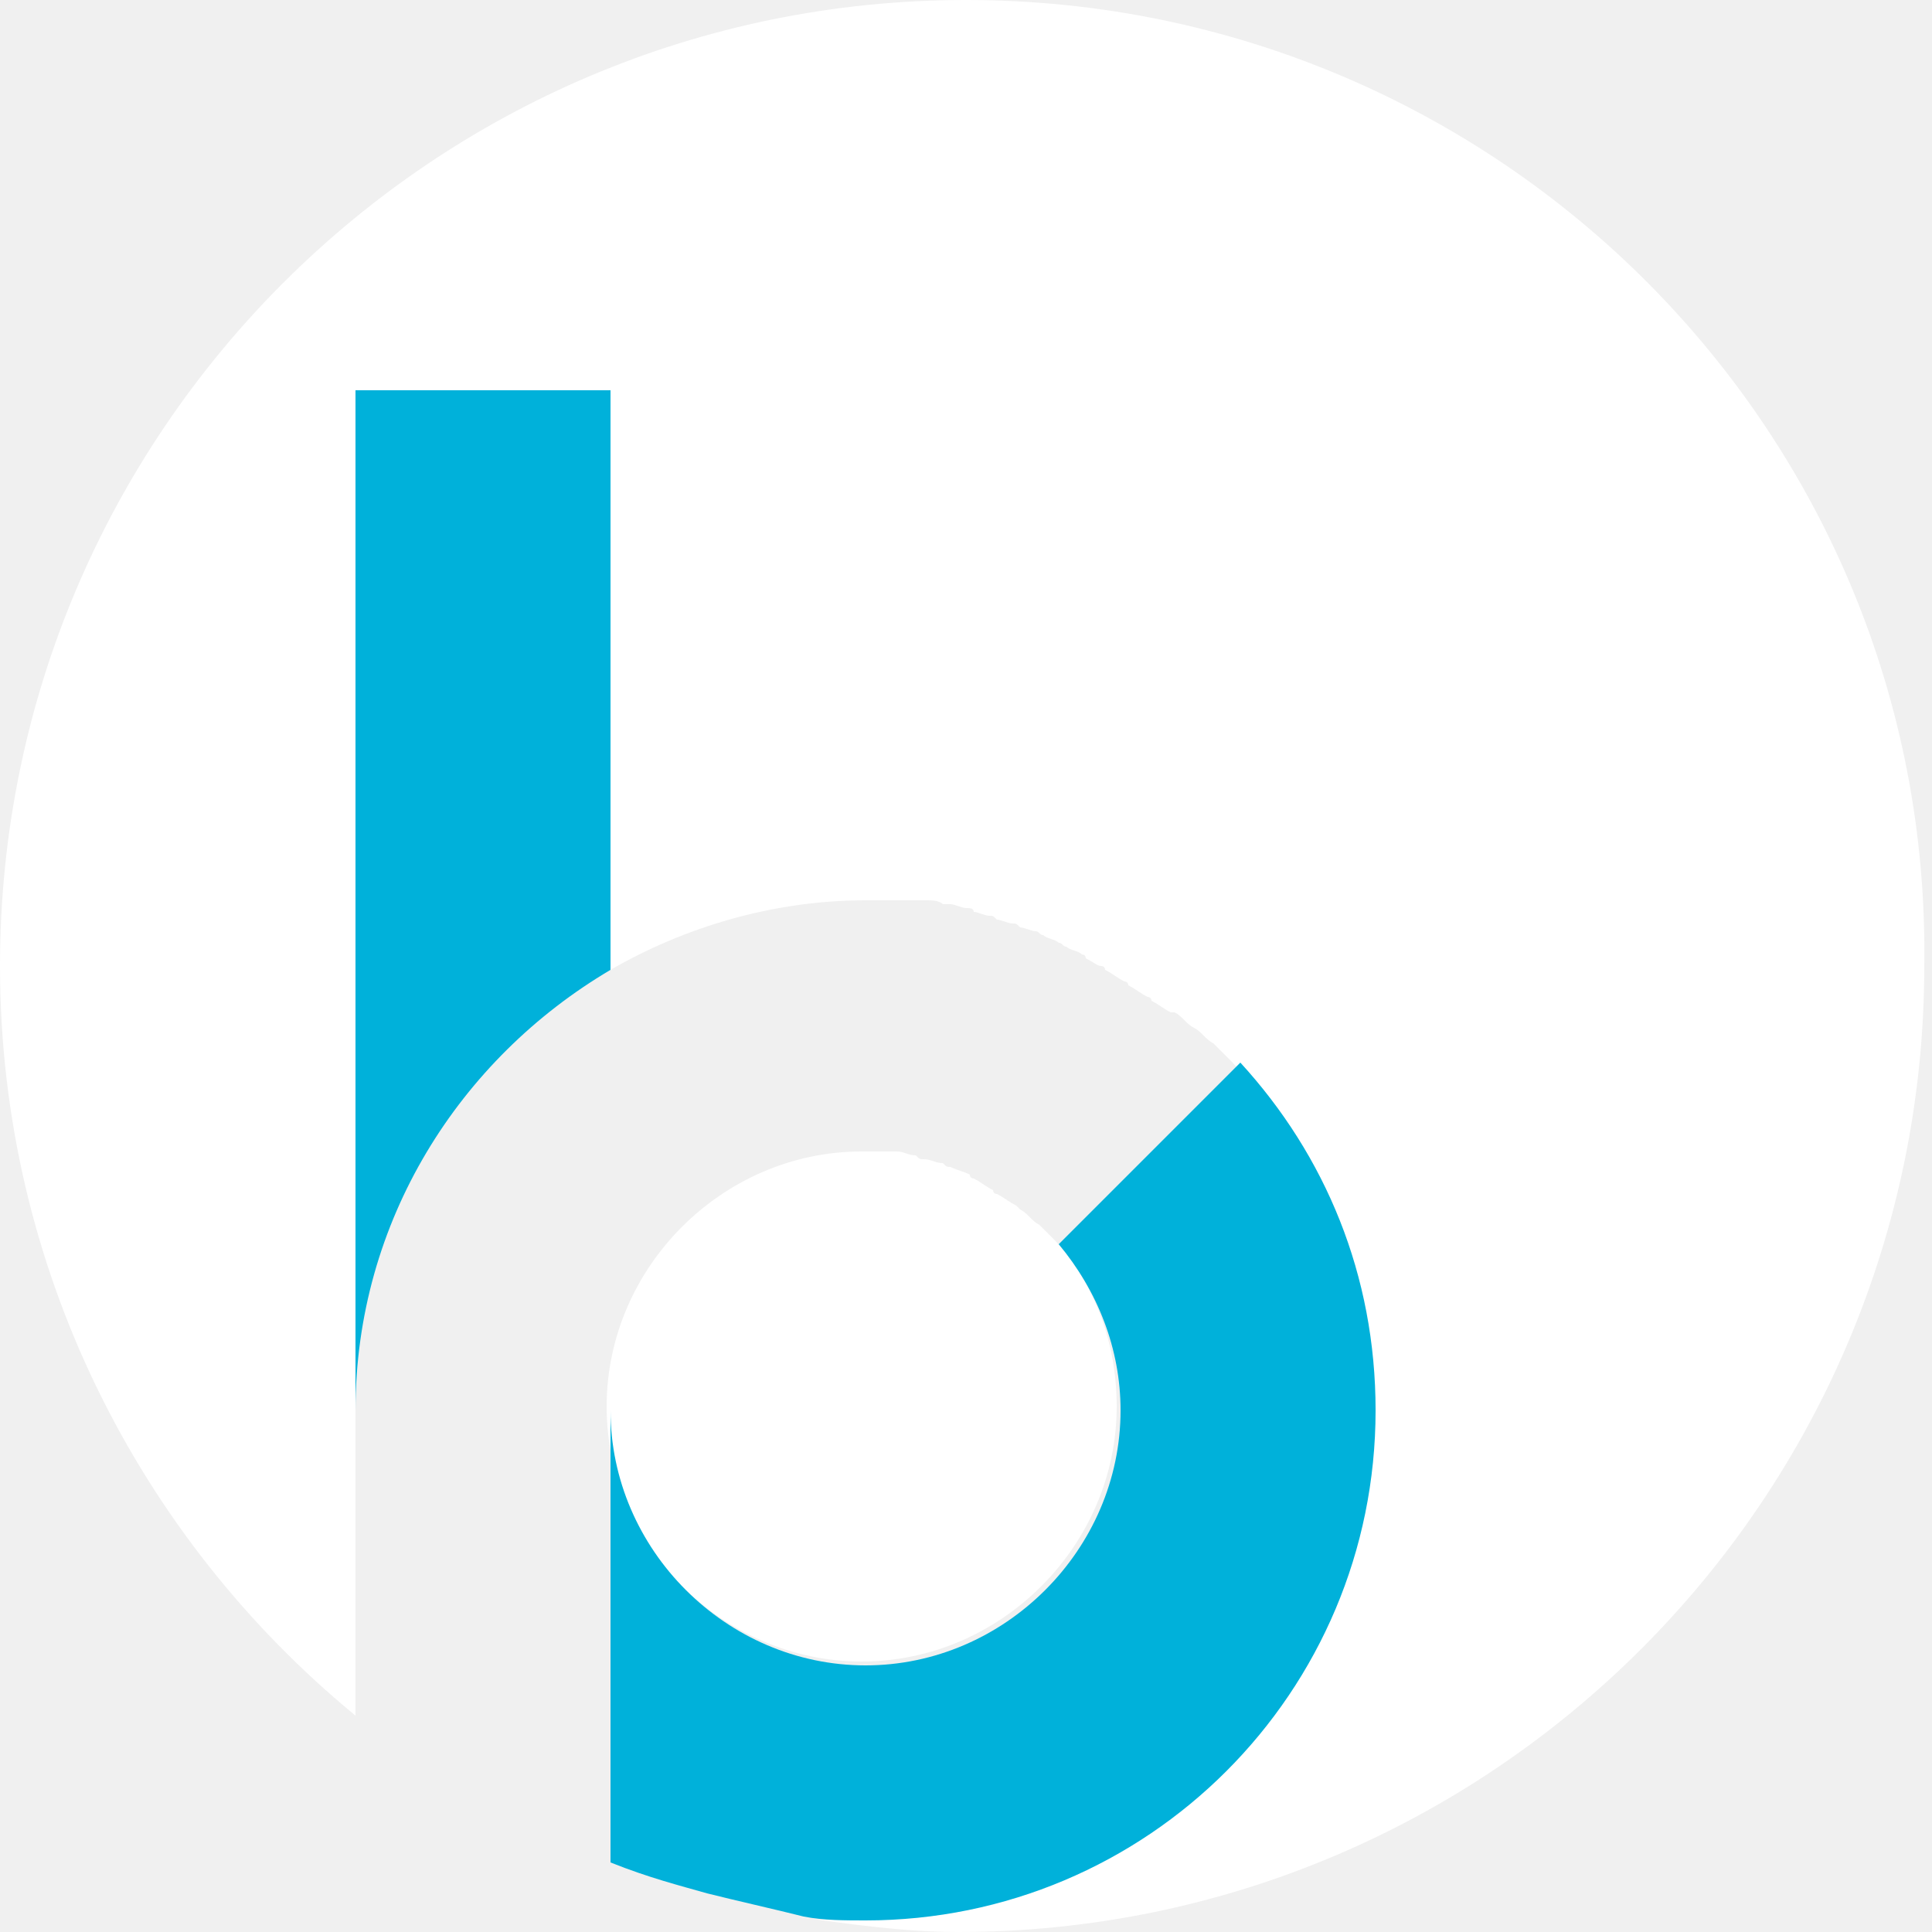
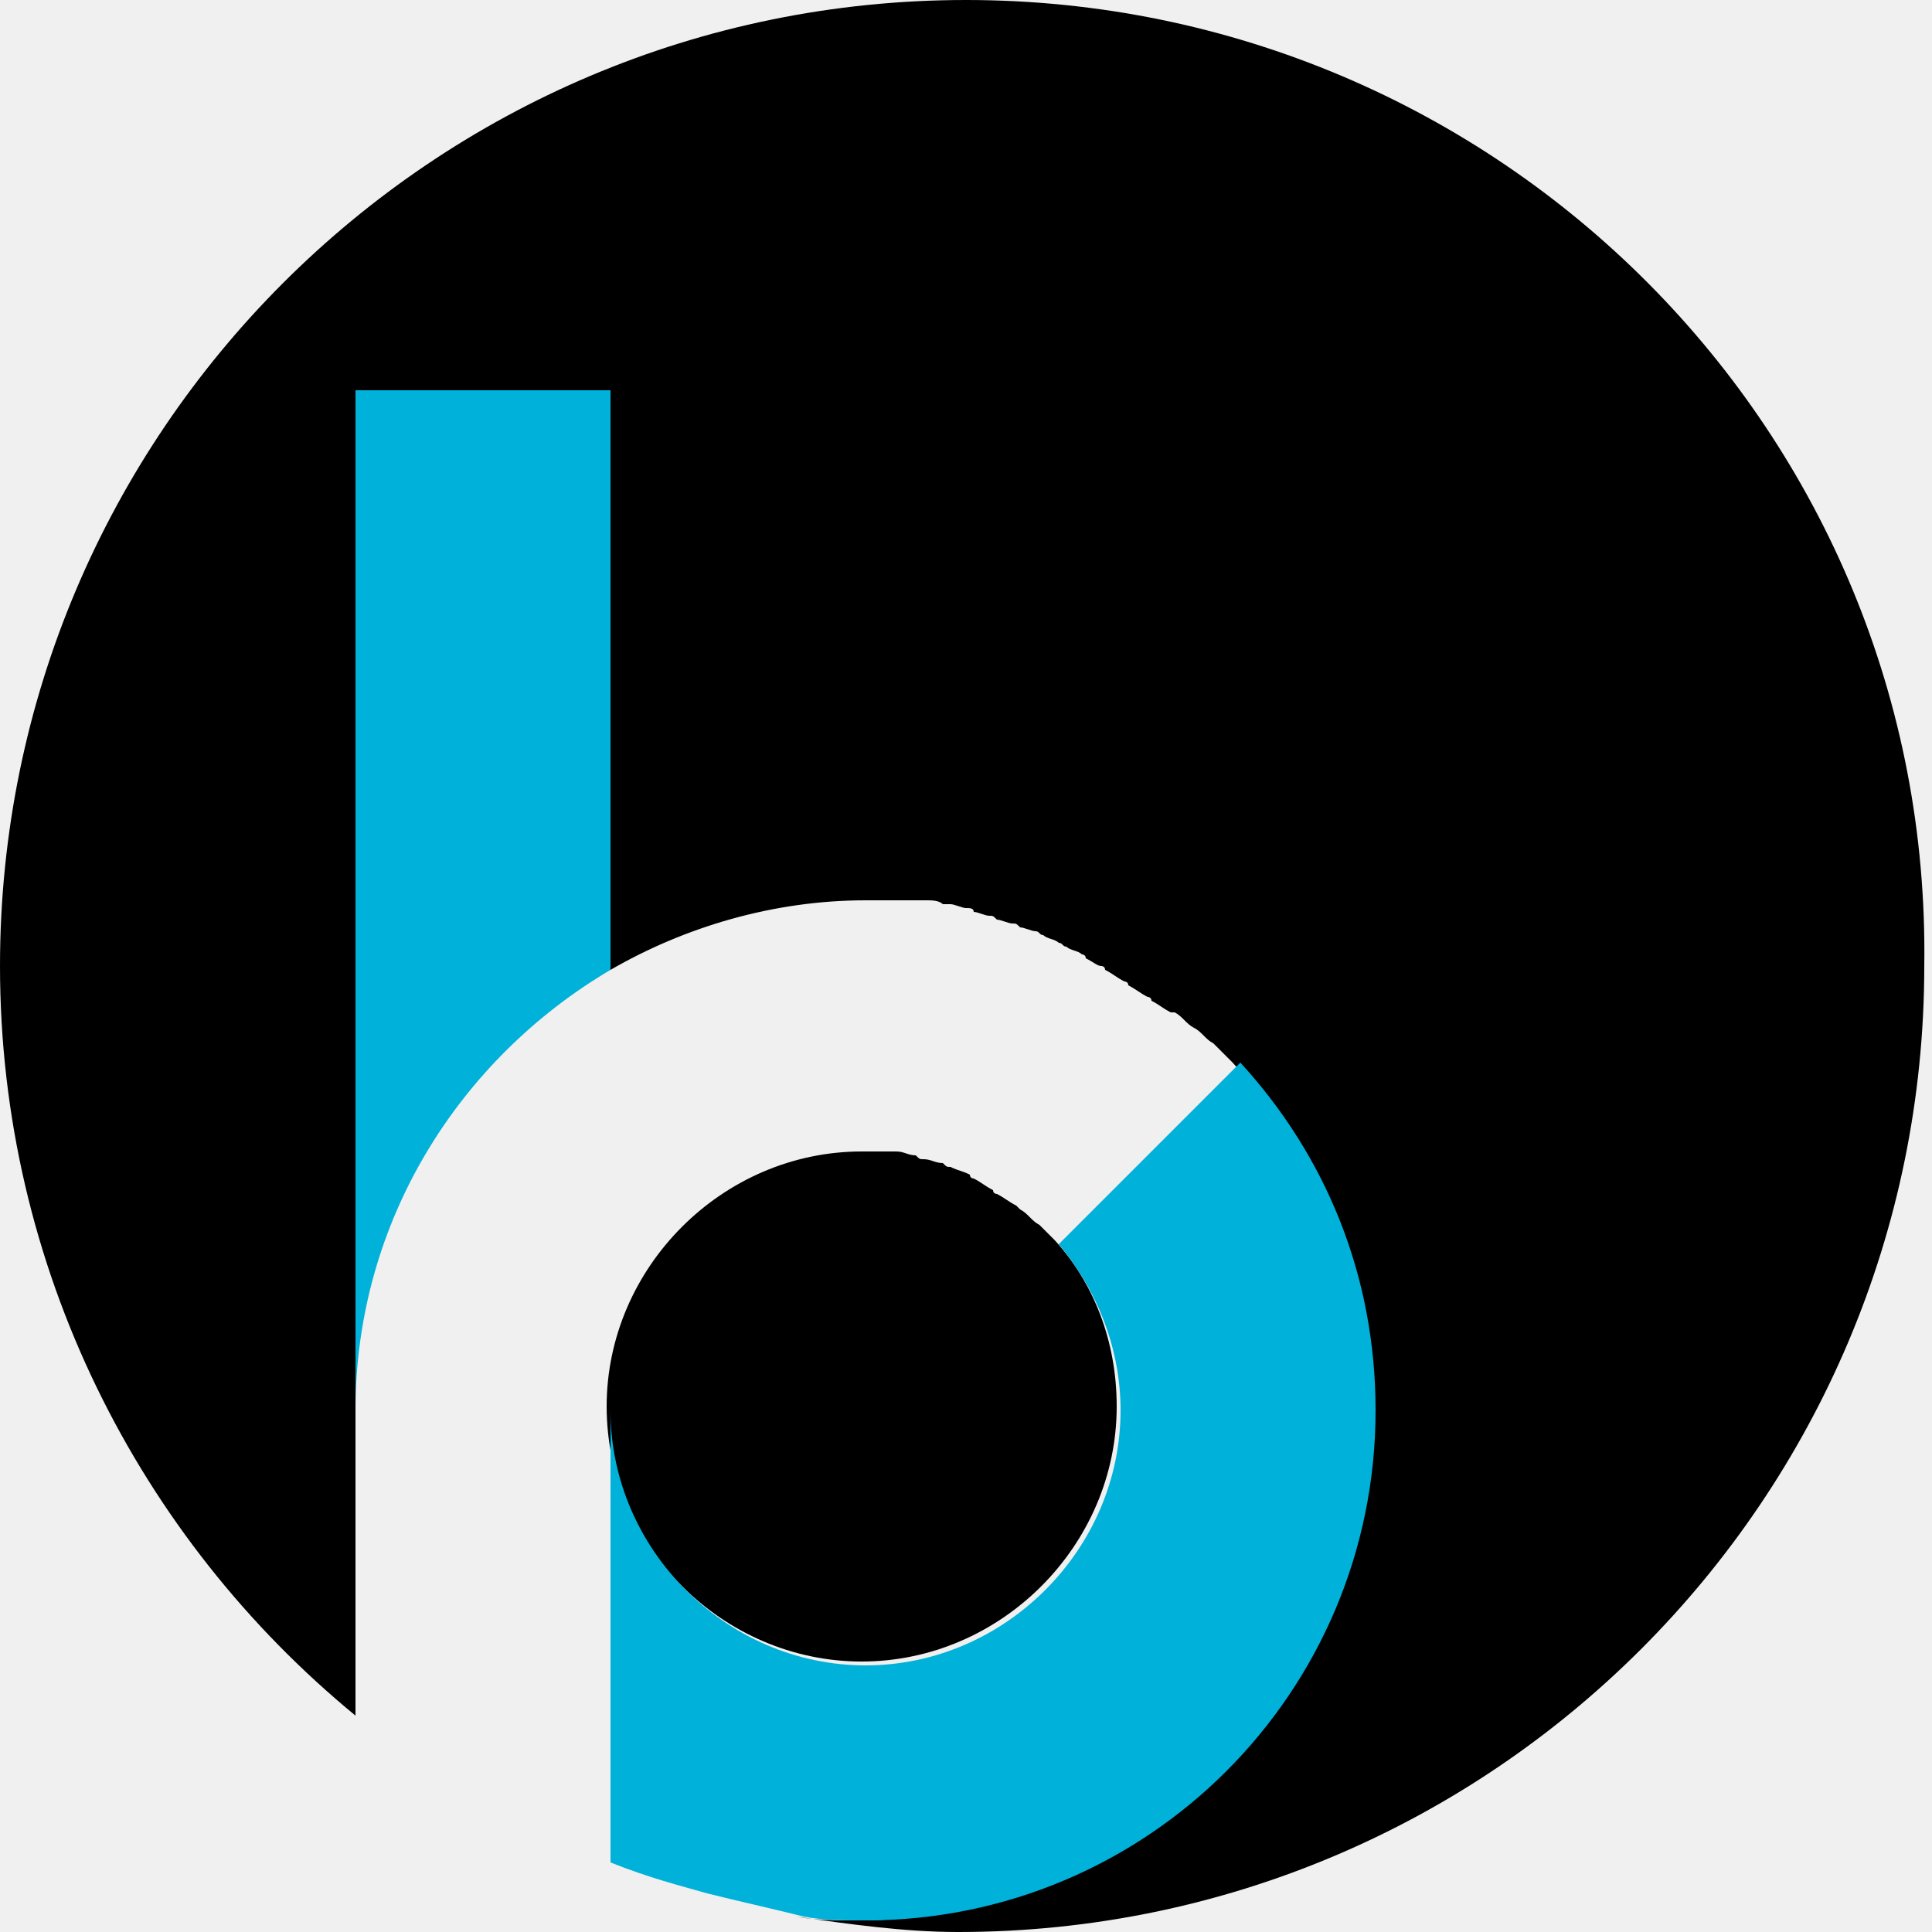
<svg xmlns="http://www.w3.org/2000/svg" version="1.1" id="icons" x="0px" y="0px" viewBox="0 0 50 50" style="enable-background:new 0 0 50 50;" xml:space="preserve">
  <g>
    <g>
      <path d="M39.7,36.8c-0.2,1.1-0.5,2.1-0.8,3.1h1.9L39.7,36.8z" />
      <path d="M32.5,9.4v7.1l7.2,20.3c0.7-3.5,0.8-7.5,0.8-11.8C40.6,17.2,38.1,14,32.5,9.4z" />
    </g>
    <g>
-       <path style="fill:#FFFFFF;" d="M25,0C11.2,0,0,11.2,0,25c0,7.8,3.6,14.8,9.2,19.4v-7.8V10.1h6.6v15c1.9-1.1,4.2-1.8,6.6-1.8    c0.2,0,0.5,0,0.7,0c0.1,0,0.1,0,0.2,0c0.2,0,0.3,0,0.5,0c0.1,0,0.2,0,0.2,0c0.1,0,0.3,0,0.4,0.1c0.1,0,0.2,0,0.2,0    c0.1,0,0.3,0.1,0.4,0.1c0.1,0,0.2,0,0.2,0.1c0.1,0,0.3,0.1,0.4,0.1c0.1,0,0.1,0,0.2,0.1c0.1,0,0.3,0.1,0.4,0.1    c0.1,0,0.1,0,0.2,0.1c0.1,0,0.3,0.1,0.4,0.1c0.1,0,0.1,0.1,0.2,0.1c0.1,0.1,0.3,0.1,0.4,0.2c0.1,0,0.1,0.1,0.2,0.1    c0.1,0.1,0.3,0.1,0.4,0.2c0,0,0.1,0,0.1,0.1c0.2,0.1,0.3,0.2,0.4,0.2c0,0,0.1,0,0.1,0.1c0.2,0.1,0.3,0.2,0.5,0.3    c0,0,0.1,0,0.1,0.1c0.2,0.1,0.3,0.2,0.5,0.3c0,0,0.1,0,0.1,0.1c0.2,0.1,0.3,0.2,0.5,0.3c0,0,0,0,0.1,0c0.2,0.1,0.3,0.3,0.5,0.4    c0,0,0,0,0,0c0.2,0.1,0.3,0.3,0.5,0.4c0,0,0,0,0,0c0.2,0.2,0.3,0.3,0.5,0.5l0,0c2.2,2.4,3.5,5.5,3.5,9c0,7.3-5.9,13.2-13.2,13.2    c-0.5,0-1.1,0-1.6-0.1c1.4,0.2,2.8,0.4,4.2,0.4c13.8,0,25-11.2,25-25C50,11.2,38.8,0,25,0z" />
-       <path style="fill:#FFFFFF;" d="M26.9,31.7c-0.2-0.1-0.3-0.3-0.5-0.4c0,0,0,0-0.1-0.1c-0.2-0.1-0.3-0.2-0.5-0.3c0,0-0.1,0-0.1-0.1    c-0.2-0.1-0.3-0.2-0.5-0.3c0,0-0.1,0-0.1-0.1c-0.2-0.1-0.3-0.1-0.5-0.2c-0.1,0-0.1,0-0.2-0.1c-0.2,0-0.3-0.1-0.5-0.1    c-0.1,0-0.1,0-0.2-0.1c-0.2,0-0.3-0.1-0.5-0.1c-0.1,0-0.1,0-0.2,0c-0.2,0-0.5,0-0.7,0c-3.6,0-6.6,3-6.6,6.6c0,3.6,3,6.6,6.6,6.6    s6.6-3,6.6-6.6c0-1.7-0.6-3.2-1.6-4.3C27.2,32,27.1,31.9,26.9,31.7C26.9,31.7,26.9,31.7,26.9,31.7z" />
+       <path d="M25,0C11.2,0,0,11.2,0,25c0,7.8,3.6,14.8,9.2,19.4v-7.8V10.1h6.6v15c1.9-1.1,4.2-1.8,6.6-1.8    c0.2,0,0.5,0,0.7,0c0.1,0,0.1,0,0.2,0c0.2,0,0.3,0,0.5,0c0.1,0,0.2,0,0.2,0c0.1,0,0.3,0,0.4,0.1c0.1,0,0.2,0,0.2,0    c0.1,0,0.3,0.1,0.4,0.1c0.1,0,0.2,0,0.2,0.1c0.1,0,0.3,0.1,0.4,0.1c0.1,0,0.1,0,0.2,0.1c0.1,0,0.3,0.1,0.4,0.1    c0.1,0,0.1,0,0.2,0.1c0.1,0,0.3,0.1,0.4,0.1c0.1,0,0.1,0.1,0.2,0.1c0.1,0.1,0.3,0.1,0.4,0.2c0.1,0,0.1,0.1,0.2,0.1    c0.1,0.1,0.3,0.1,0.4,0.2c0,0,0.1,0,0.1,0.1c0.2,0.1,0.3,0.2,0.4,0.2c0,0,0.1,0,0.1,0.1c0.2,0.1,0.3,0.2,0.5,0.3    c0,0,0.1,0,0.1,0.1c0.2,0.1,0.3,0.2,0.5,0.3c0,0,0.1,0,0.1,0.1c0.2,0.1,0.3,0.2,0.5,0.3c0,0,0,0,0.1,0c0.2,0.1,0.3,0.3,0.5,0.4    c0,0,0,0,0,0c0.2,0.1,0.3,0.3,0.5,0.4c0,0,0,0,0,0c0.2,0.2,0.3,0.3,0.5,0.5l0,0c2.2,2.4,3.5,5.5,3.5,9c0,7.3-5.9,13.2-13.2,13.2    c-0.5,0-1.1,0-1.6-0.1c1.4,0.2,2.8,0.4,4.2,0.4c13.8,0,25-11.2,25-25C50,11.2,38.8,0,25,0z" />
+       <path d="M26.9,31.7c-0.2-0.1-0.3-0.3-0.5-0.4c0,0,0,0-0.1-0.1c-0.2-0.1-0.3-0.2-0.5-0.3c0,0-0.1,0-0.1-0.1    c-0.2-0.1-0.3-0.2-0.5-0.3c0,0-0.1,0-0.1-0.1c-0.2-0.1-0.3-0.1-0.5-0.2c-0.1,0-0.1,0-0.2-0.1c-0.2,0-0.3-0.1-0.5-0.1    c-0.1,0-0.1,0-0.2-0.1c-0.2,0-0.3-0.1-0.5-0.1c-0.1,0-0.1,0-0.2,0c-0.2,0-0.5,0-0.7,0c-3.6,0-6.6,3-6.6,6.6c0,3.6,3,6.6,6.6,6.6    s6.6-3,6.6-6.6c0-1.7-0.6-3.2-1.6-4.3C27.2,32,27.1,31.9,26.9,31.7C26.9,31.7,26.9,31.7,26.9,31.7z" />
      <path style="fill:#00B5E2;" d="M20.8,49.6c-0.9-0.1-1.7-0.3-2.5-0.6C19.1,49.3,19.9,49.5,20.8,49.6z" />
      <path style="fill:#00B1DA;" d="M35.6,36.5c0-3.5-1.3-6.6-3.5-9l0,0l-4.7,4.7c1,1.2,1.6,2.7,1.6,4.3c0,3.6-3,6.6-6.6,6.6s-6.6-3-6.6-6.6    v11.7c1,0.4,1.8,0.6,2.5,0.8c0.8,0.2,1.7,0.4,2.5,0.6c0.5,0.1,1.1,0.1,1.6,0.1C29.7,49.7,35.6,43.8,35.6,36.5z" />
      <path style="fill:#00B1DA;" d="M15.8,25.1v-15H9.2v26.4C9.2,31.6,11.9,27.4,15.8,25.1z" />
    </g>
  </g>
</svg>
